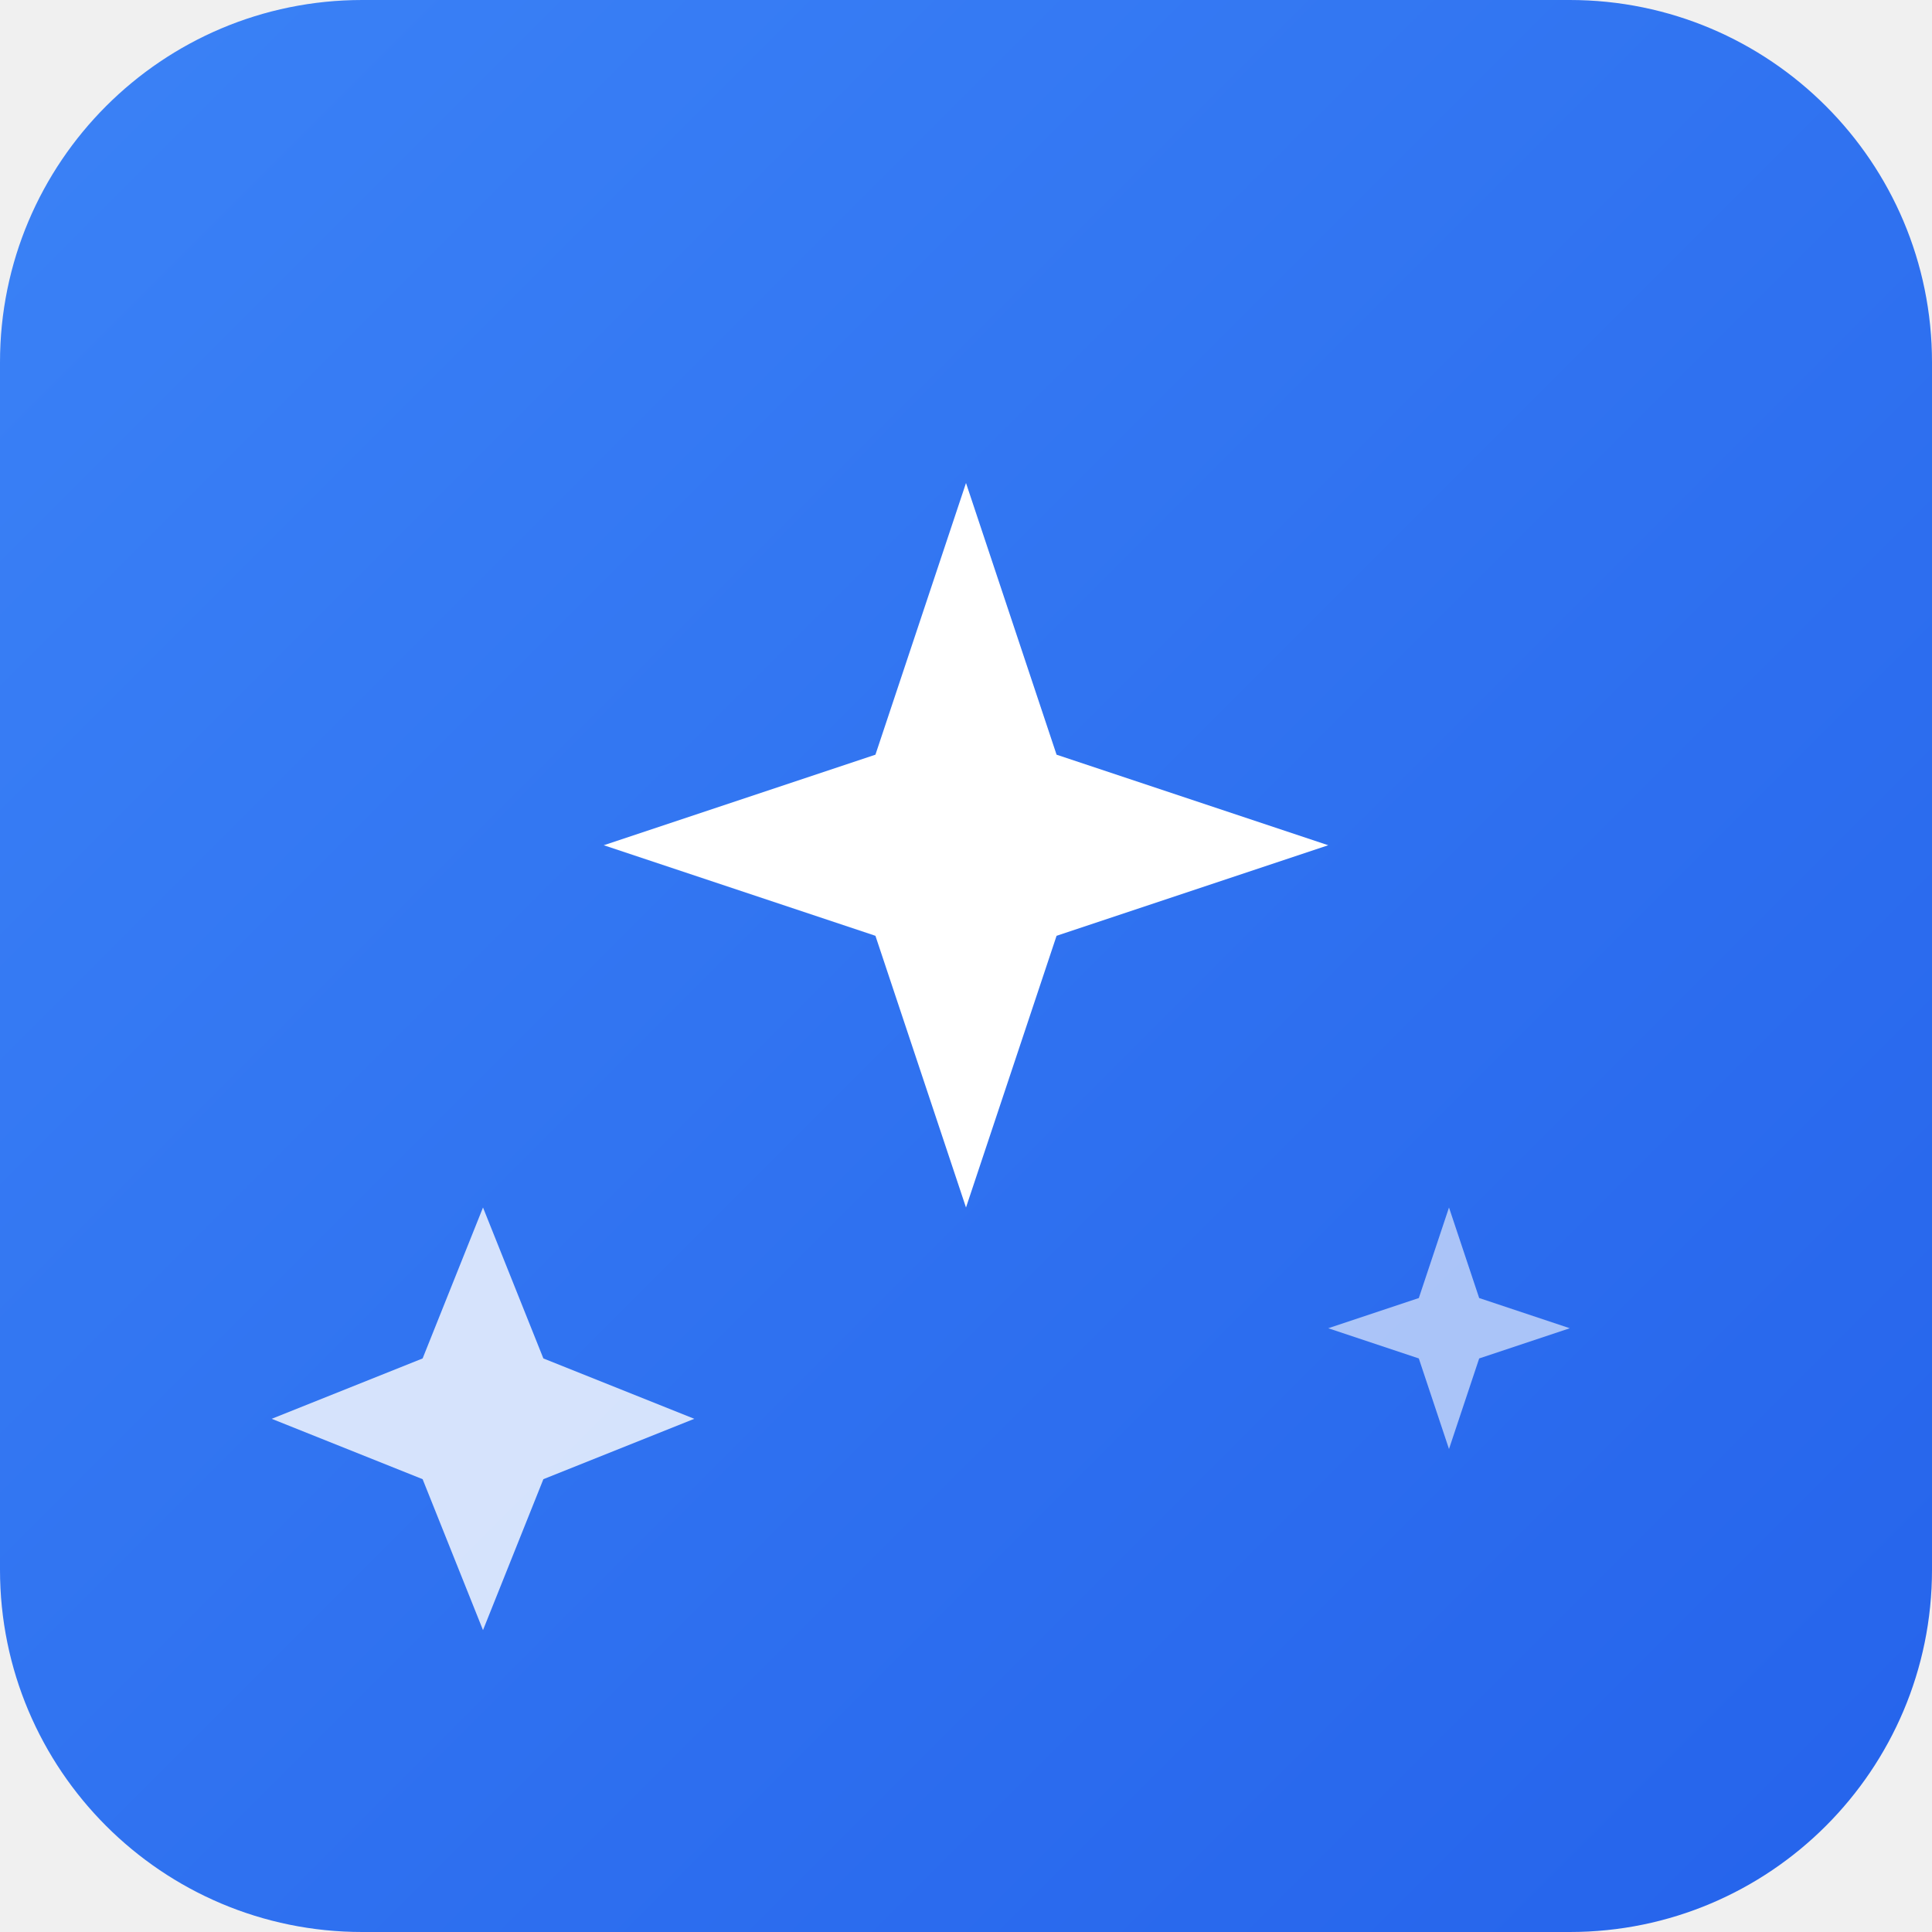
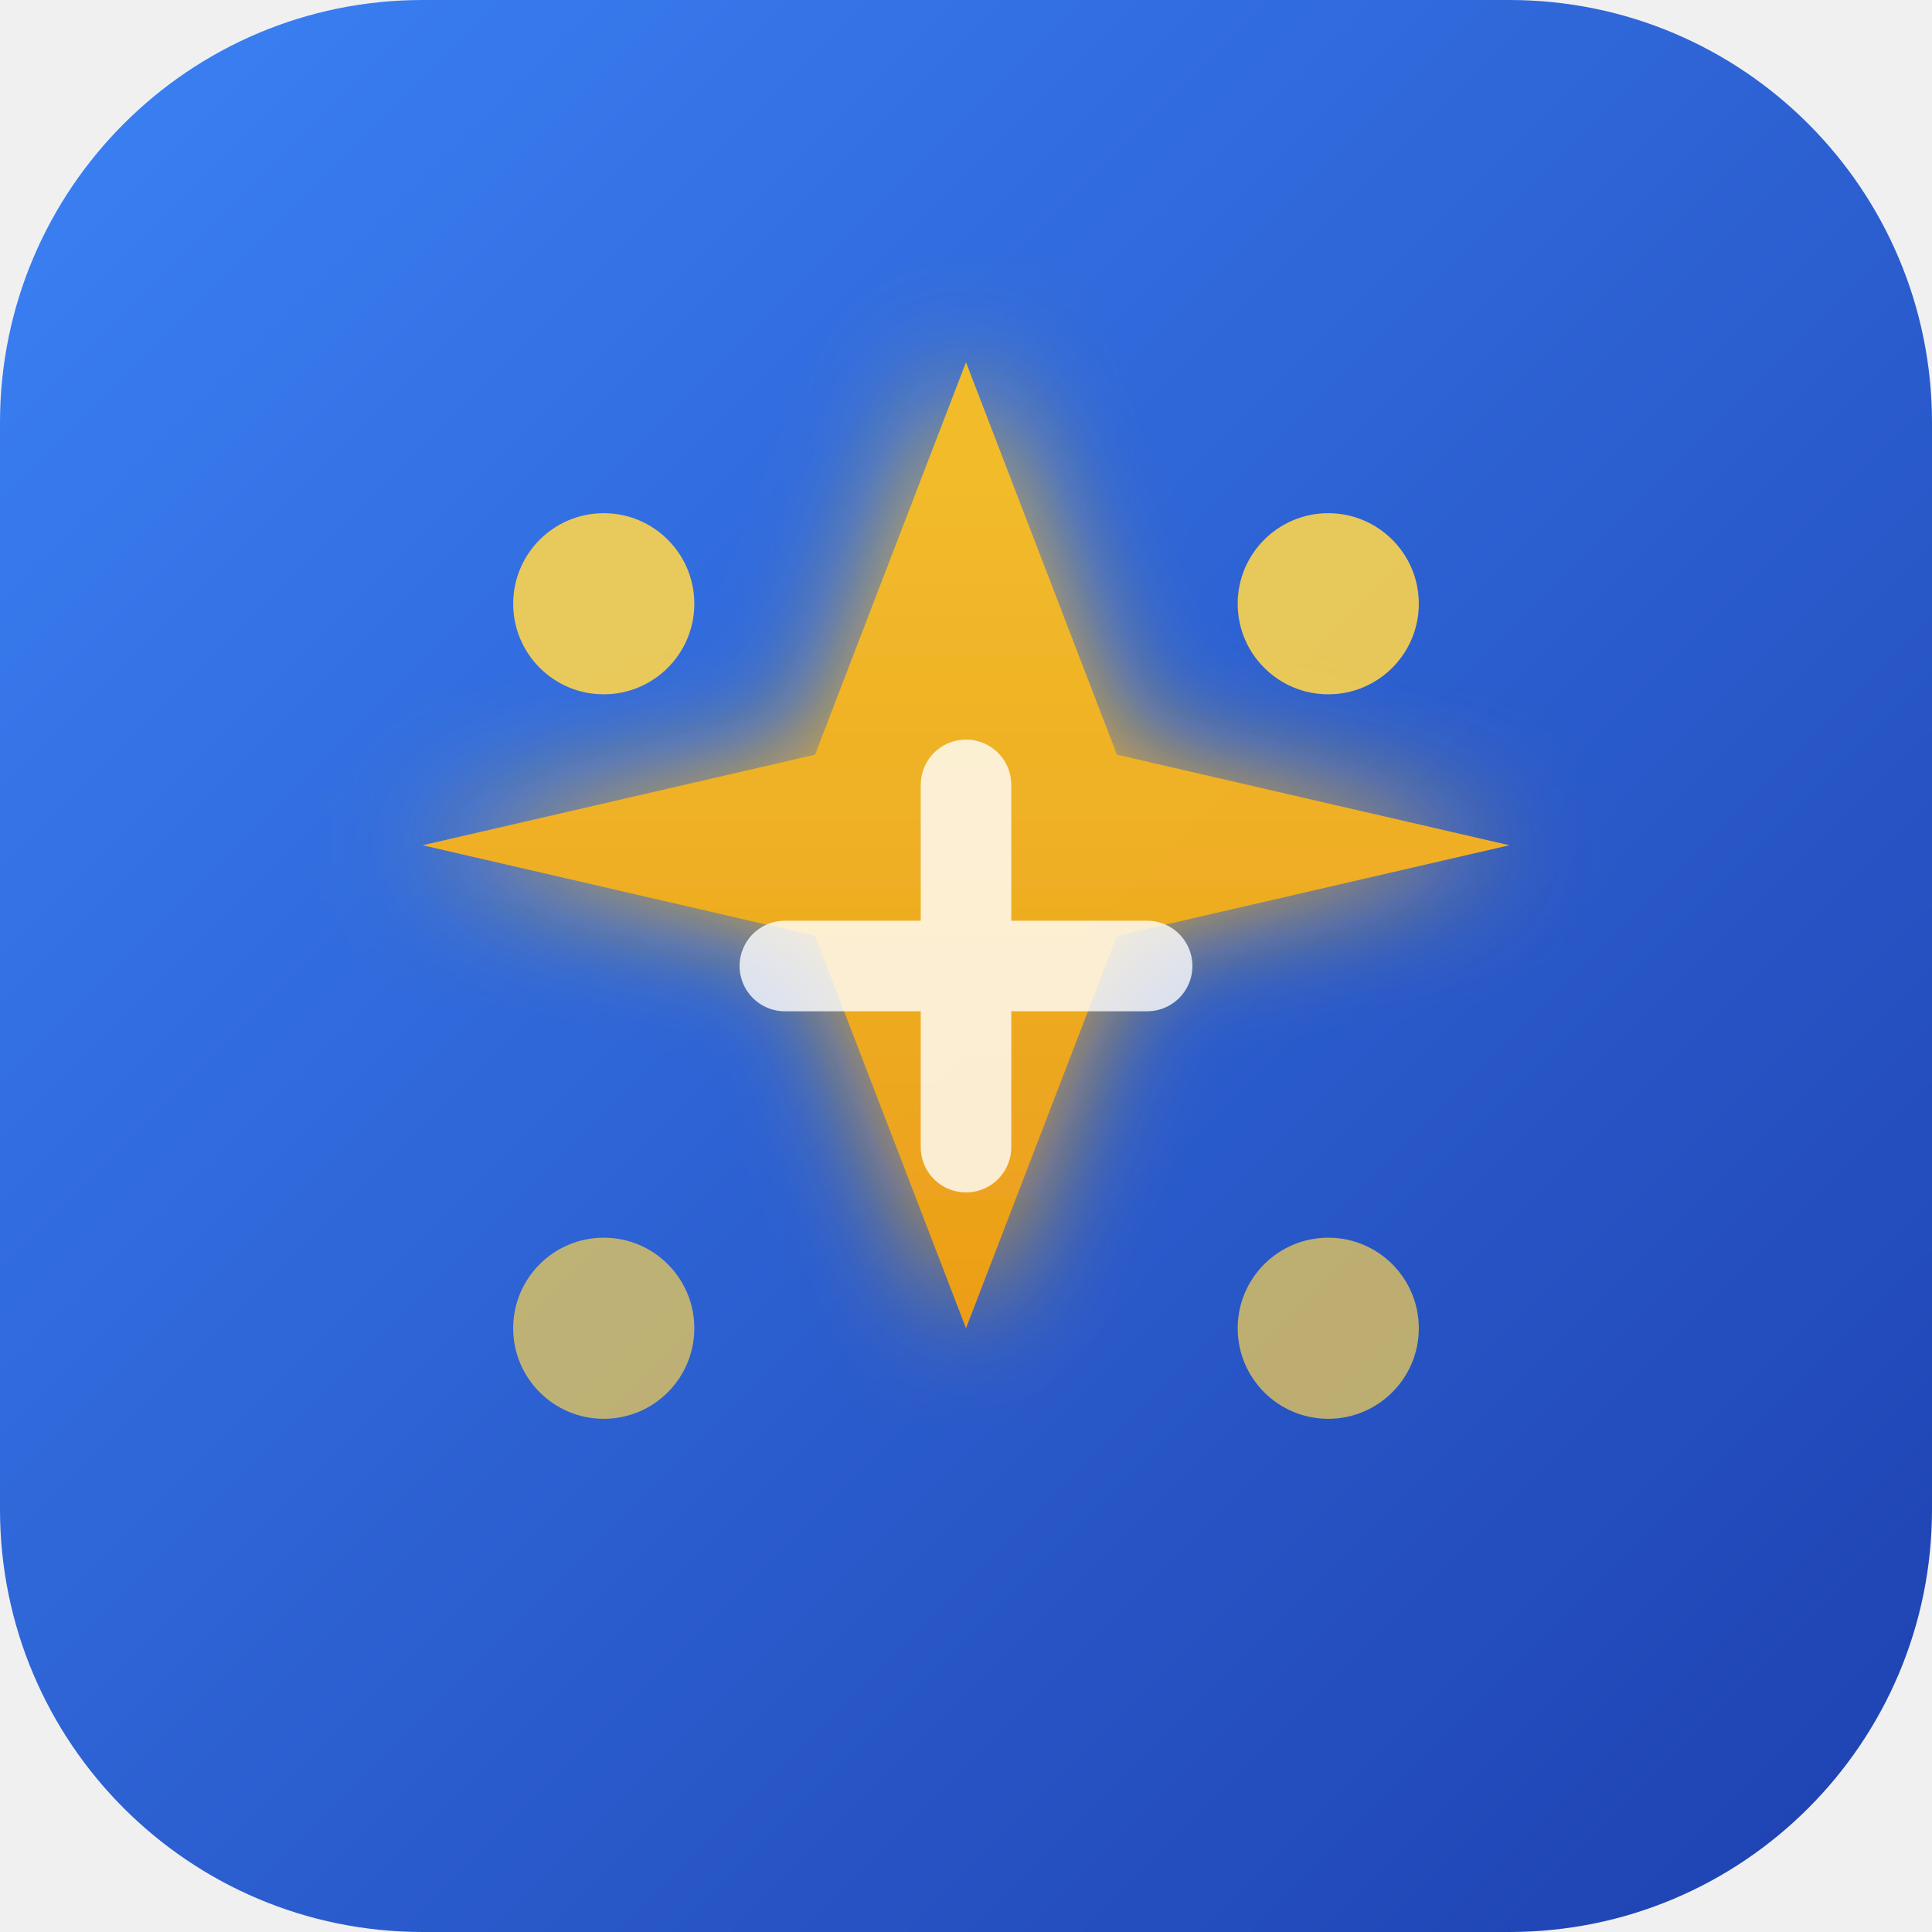
<svg xmlns="http://www.w3.org/2000/svg" width="32" height="32" viewBox="0 0 32 32" fill="none">
-   <rect width="32" height="32" rx="6" fill="url(#gradient)" />
-   <path d="M16 8L17.5 12.5L22 14L17.5 15.5L16 20L14.5 15.5L10 14L14.5 12.5L16 8Z" fill="white" />
-   <path d="M8 20L9 22.5L11.5 23.5L9 24.5L8 27L7 24.5L4.5 23.5L7 22.5L8 20Z" fill="white" opacity="0.8" />
-   <path d="M24 20L24.5 21.5L26 22L24.5 22.5L24 24L23.5 22.5L22 22L23.5 21.5L24 20Z" fill="white" opacity="0.6" />
  <defs>
-     <linearGradient id="gradient" x1="0" y1="0" x2="32" y2="32" gradientUnits="userSpaceOnUse">
-       <stop stop-color="#3B82F6" />
-       <stop offset="1" stop-color="#2563EB" />
+     <linearGradient id="bgGradient" x1="0" y1="0" x2="32" y2="32" gradientUnits="userSpaceOnUse">
+       <stop offset="0%" stop-color="#3B82F6" />
+       <stop offset="100%" stop-color="#1E40AF" />
    </linearGradient>
+     <linearGradient id="starGradient" x1="16" y1="8" x2="16" y2="24" gradientUnits="userSpaceOnUse">
+       <stop offset="0%" stop-color="#FBBF24" />
+       <stop offset="100%" stop-color="#F59E0B" />
+     </linearGradient>
+     <filter id="glow">
+       <feGaussianBlur stdDeviation="1" result="coloredBlur" />
+       <feMerge>
+         <feMergeNode in="coloredBlur" />
+         <feMergeNode in="SourceGraphic" />
+       </feMerge>
+     </filter>
  </defs>
+   <rect width="32" height="32" rx="7" fill="url(#bgGradient)" />
+   <path d="M16 6L18.5 12.5L25 14L18.5 15.5L16 22L13.5 15.5L7 14L13.5 12.5L16 6Z" fill="url(#starGradient)" filter="url(#glow)" opacity="0.95" />
+   <circle cx="10" cy="10" r="1.5" fill="#FCD34D" opacity="0.9" />
+   <circle cx="22" cy="10" r="1.5" fill="#FCD34D" opacity="0.9" />
+   <circle cx="10" cy="22" r="1.5" fill="#FCD34D" opacity="0.7" />
+   <circle cx="22" cy="22" r="1.5" fill="#FCD34D" opacity="0.7" />
+   <path d="M16 13V19M13 16H19" stroke="white" stroke-width="1.5" stroke-linecap="round" opacity="0.8" />
</svg>
